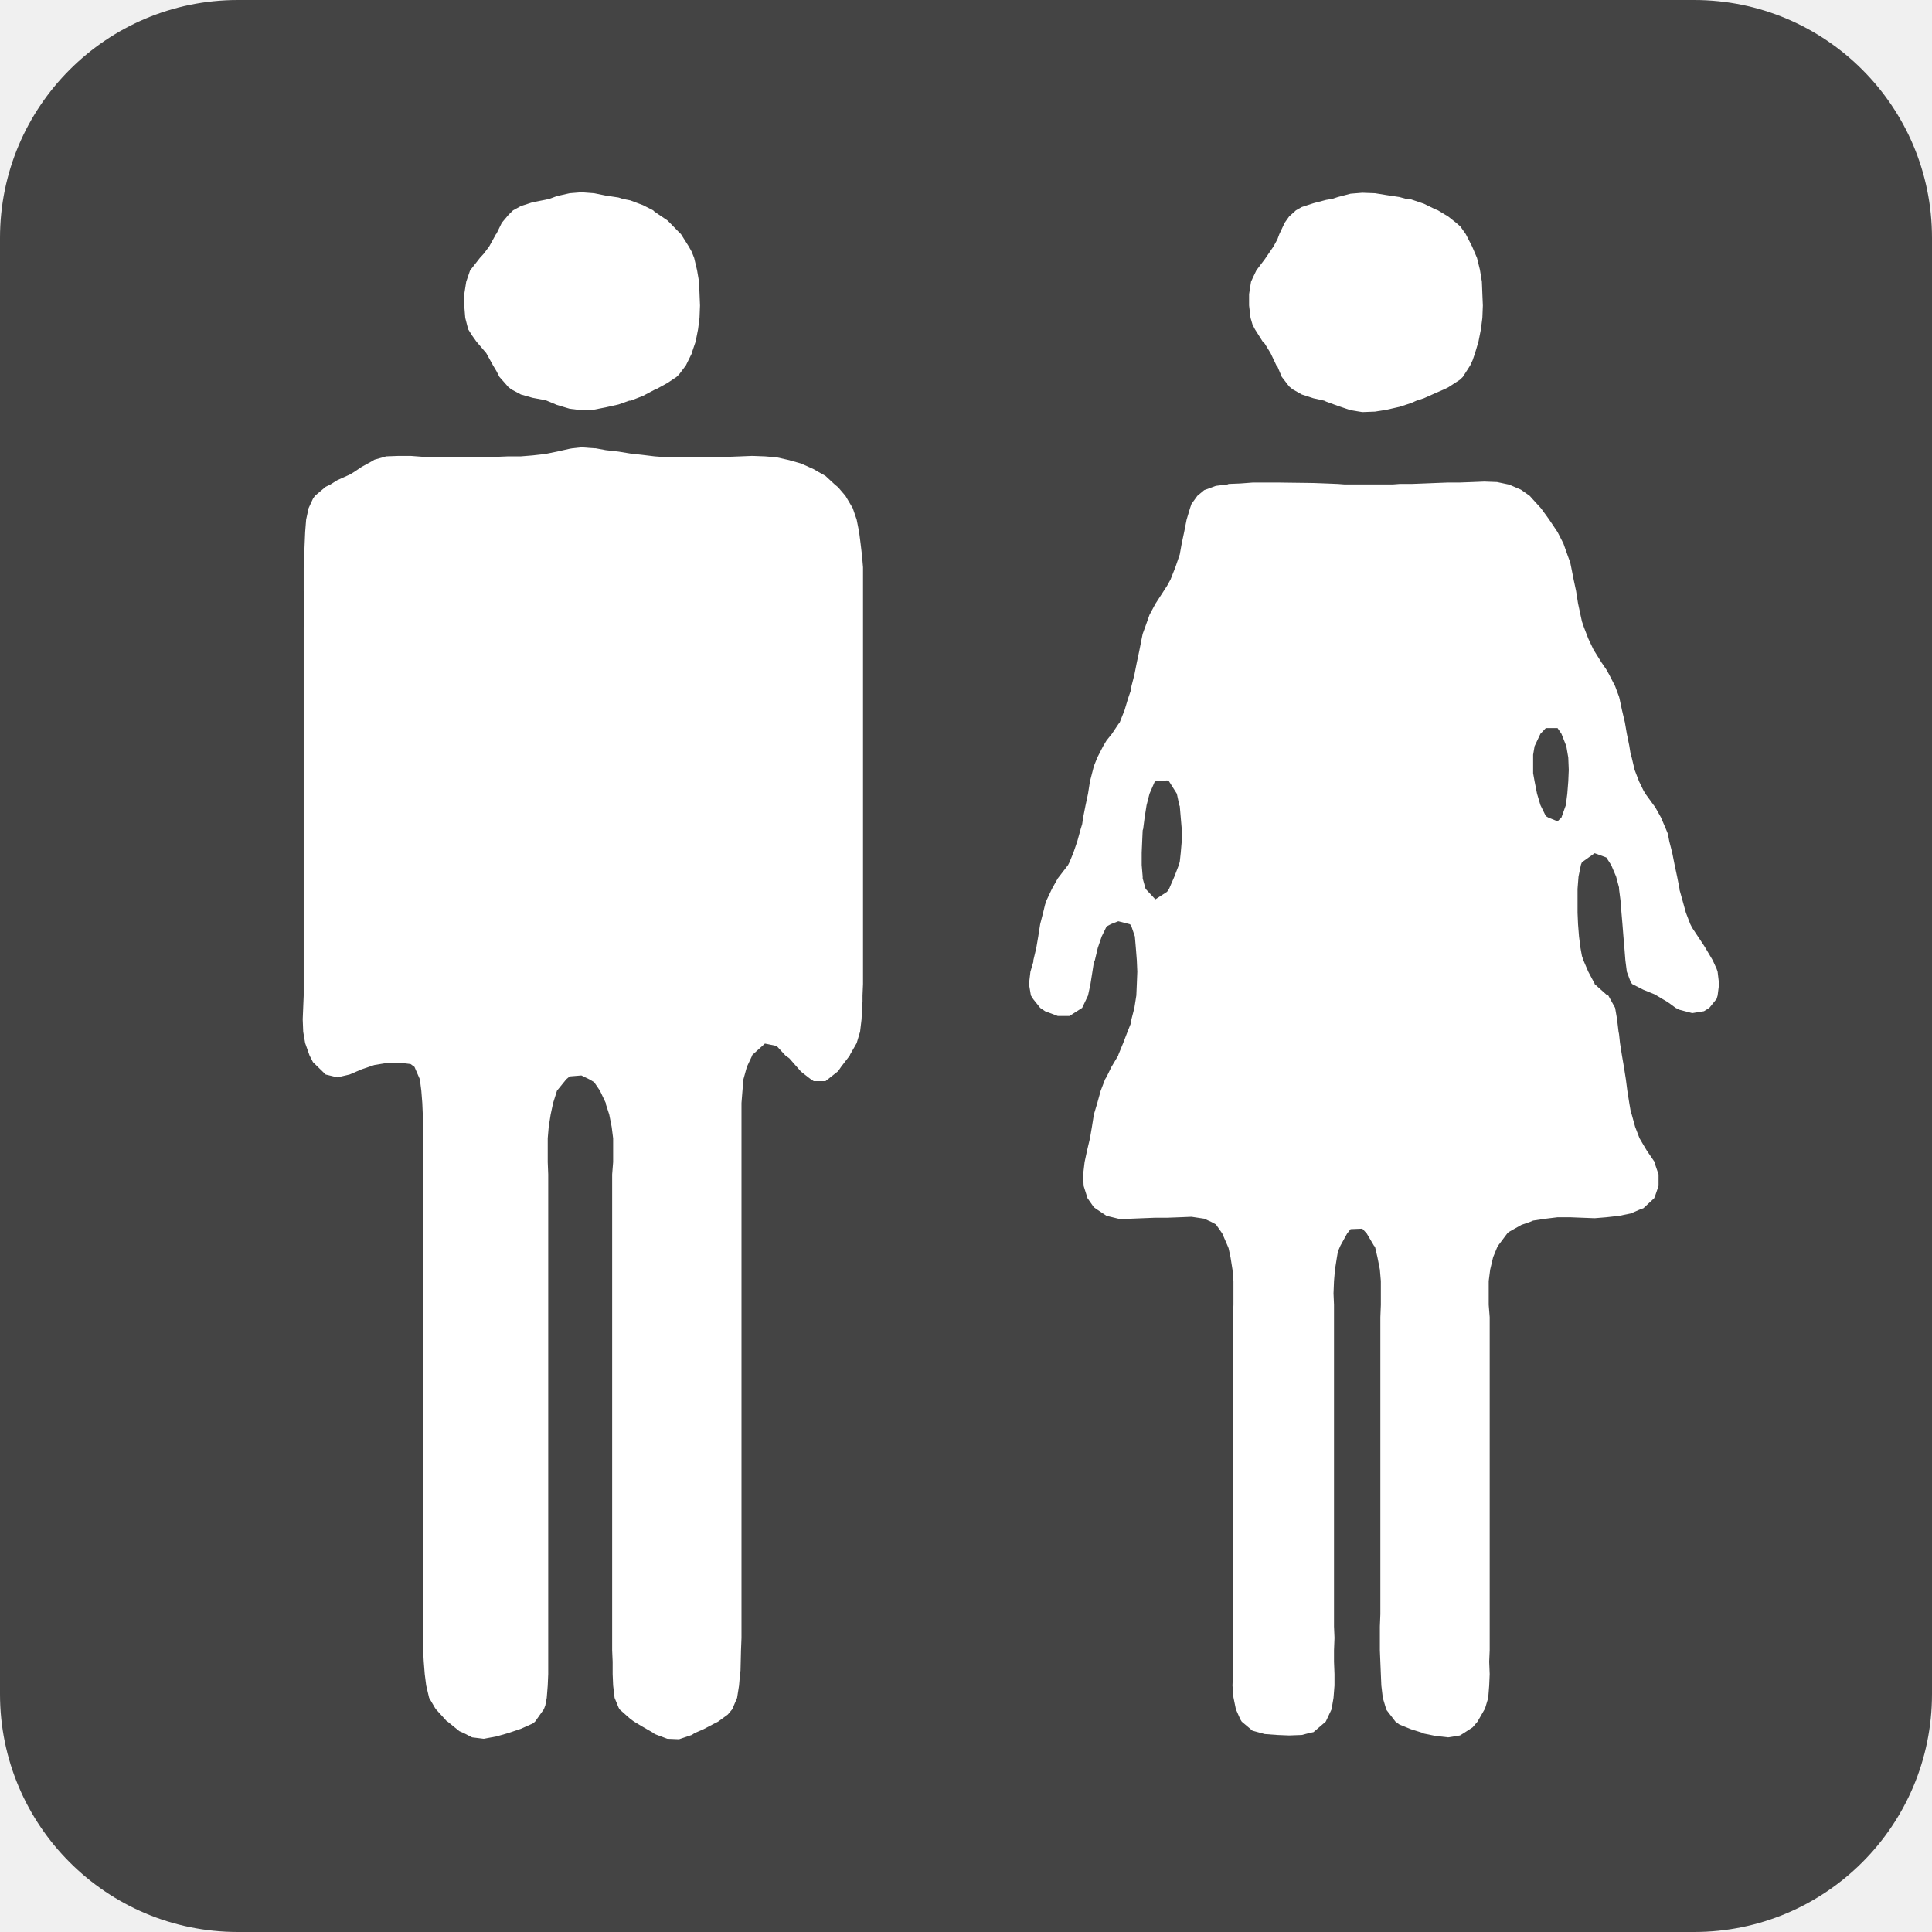
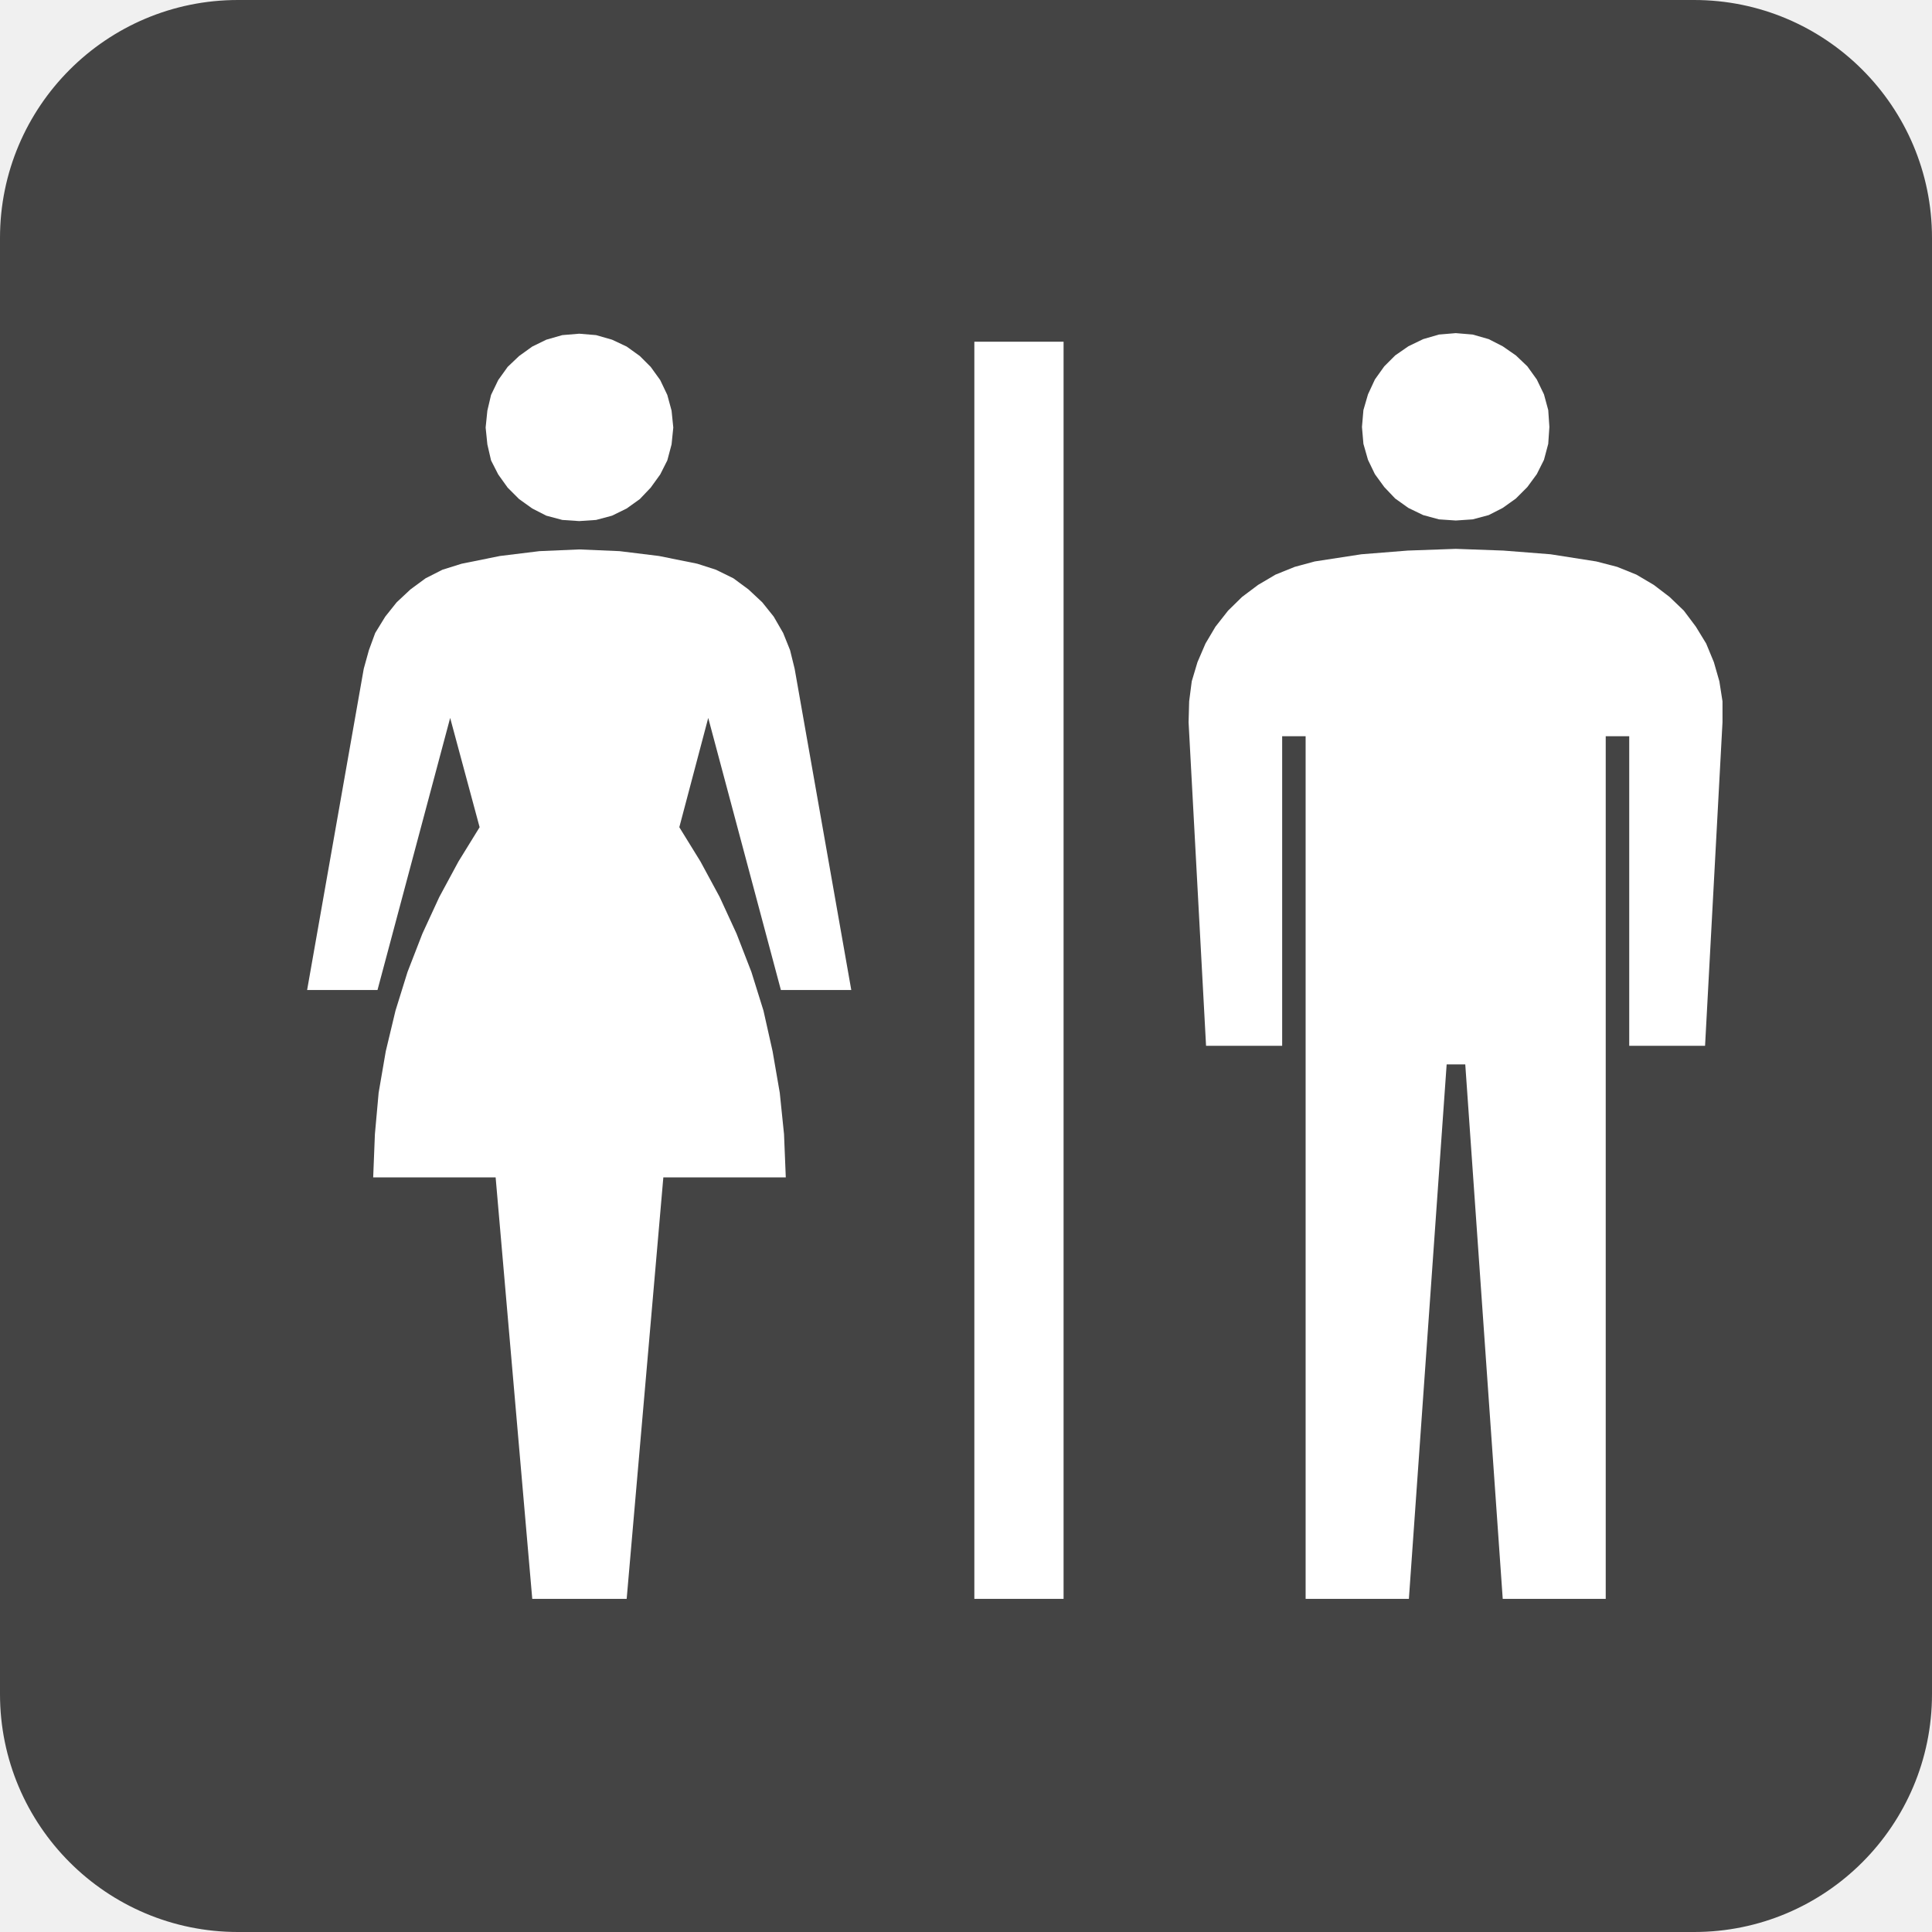
<svg xmlns="http://www.w3.org/2000/svg" viewBox="-0.3 -0.3 40.6 40.6" data-source="official-floor-5">
  <rect x="-0.3" y="-0.3" width="40.6" height="40.6" rx="5" fill="#444444" />
-   <path d="M10.96,3.88 11.12,3.82 11.38,3.76 11.62,3.74 11.88,3.76 12.12,3.81 12.38,3.85 12.47,3.88 12.62,3.91 12.88,4.01 13.09,4.12 13.12,4.15 13.38,4.33 13.43,4.38 13.62,4.58 13.66,4.62 13.82,4.88 13.88,4.99 13.93,5.12 13.99,5.38 14.03,5.62 14.04,5.87 14.05,6.12 14.04,6.38 14.01,6.62 13.96,6.88 13.88,7.12 13.88,7.13 13.76,7.38 13.62,7.57 13.57,7.62 13.38,7.75 13.15,7.88 13.12,7.89 12.88,8.02 12.63,8.12 12.60,8.12 12.38,8.20 12.12,8.26 11.87,8.31 11.62,8.32 11.38,8.29 11.12,8.21 10.91,8.12 10.88,8.11 10.62,8.06 10.38,7.99 10.18,7.88 10.12,7.83 9.94,7.62 9.88,7.50 9.81,7.38 9.67,7.12 9.62,7.06 9.47,6.88 9.38,6.75 9.30,6.62 9.24,6.38 9.22,6.13 9.22,5.88 9.26,5.62 9.34,5.38 9.38,5.33 9.54,5.12 9.62,5.03 9.73,4.88 9.87,4.62 9.88,4.61 9.99,4.38 10.13,4.21 10.22,4.12 10.38,4.03 10.62,3.95 10.87,3.90ZM27.00,3.88 27.12,3.84 27.38,3.77 27.62,3.75 27.88,3.76 28.12,3.80 28.38,3.84 28.52,3.88 28.62,3.89 28.88,3.98 29.12,4.10 29.17,4.12 29.38,4.25 29.54,4.38 29.63,4.46 29.74,4.62 29.87,4.88 29.87,4.88 29.97,5.12 30.03,5.37 30.07,5.62 30.08,5.88 30.09,6.12 30.08,6.38 30.05,6.62 30.00,6.88 29.93,7.12 29.88,7.27 29.83,7.38 29.68,7.62 29.62,7.68 29.38,7.84 29.30,7.88 29.12,7.96 28.88,8.07 28.73,8.12 28.62,8.17 28.38,8.25 28.12,8.31 27.88,8.35 27.62,8.36 27.38,8.32 27.12,8.23 26.88,8.14 26.84,8.12 26.62,8.07 26.38,7.99 26.19,7.88 26.12,7.82 25.97,7.62 25.88,7.40 25.86,7.38 25.74,7.12 25.62,6.92 25.58,6.88 25.42,6.62 25.37,6.52 25.33,6.38 25.30,6.12 25.30,5.88 25.34,5.62 25.38,5.53 25.45,5.38 25.62,5.15 25.64,5.12 25.80,4.88 25.88,4.73 25.92,4.62 26.03,4.38 26.12,4.25 26.26,4.12 26.38,4.05 26.62,3.97 26.88,3.90ZM11.44,9.12 11.62,9.10 11.88,9.12 11.91,9.12 12.12,9.16 12.38,9.19 12.62,9.23 12.88,9.26 13.12,9.29 13.38,9.31 13.62,9.31 13.88,9.31 14.12,9.30 14.38,9.30 14.62,9.30 14.88,9.29 15.12,9.28 15.38,9.29 15.62,9.31 15.88,9.37 15.91,9.38 16.12,9.44 16.38,9.56 16.48,9.62 16.62,9.70 16.81,9.88 16.88,9.94 17.03,10.12 17.18,10.38 17.26,10.62 17.31,10.88 17.34,11.12 17.37,11.38 17.38,11.50 17.39,11.62 17.39,11.88 17.39,12.12 17.39,12.38 17.39,19.62 17.39,19.88 17.39,20.38 17.38,20.62 17.38,20.75 17.37,20.88 17.36,21.12 17.33,21.38 17.26,21.62 17.12,21.87 17.12,21.88 16.94,22.12 16.88,22.21 16.67,22.38 16.62,22.42 16.38,22.42 16.32,22.38 16.12,22.22 15.88,21.94 15.80,21.88 15.62,21.68 15.38,21.63 15.12,21.87 15.12,21.88 15.01,22.12 14.94,22.38 14.92,22.62 14.90,22.88 14.90,23.12 14.90,23.38 14.90,23.62 14.90,24.12 14.90,24.38 14.90,33.88 14.90,34.12 14.89,34.38 14.88,34.81 14.87,34.88 14.85,35.12 14.81,35.38 14.71,35.62 14.62,35.73 14.42,35.88 14.38,35.90 14.12,36.04 13.94,36.12 13.88,36.16 13.62,36.25 13.38,36.24 13.12,36.14 13.10,36.12 12.88,35.99 12.70,35.88 12.62,35.82 12.40,35.62 12.38,35.58 12.30,35.38 12.27,35.12 12.26,34.88 12.26,34.62 12.25,34.38 12.25,33.88 12.25,33.62 12.25,24.38 12.27,24.12 12.27,23.88 12.27,23.62 12.24,23.38 12.19,23.12 12.12,22.90 12.12,22.88 12.00,22.62 11.88,22.44 11.78,22.38 11.62,22.30 11.38,22.32 11.31,22.38 11.12,22.62 11.12,22.62 11.04,22.88 10.99,23.12 10.95,23.38 10.93,23.62 10.93,23.88 10.93,24.12 10.94,24.38 10.94,33.62 10.94,33.88 10.94,34.12 10.94,34.38 10.94,34.62 10.94,34.88 10.93,35.12 10.91,35.38 10.88,35.54 10.85,35.62 10.67,35.88 10.62,35.92 10.38,36.03 10.12,36.12 10.12,36.12 9.88,36.19 9.62,36.24 9.38,36.21 9.21,36.12 9.12,36.08 8.88,35.88 8.87,35.88 8.64,35.62 8.62,35.59 8.50,35.38 8.44,35.12 8.41,34.88 8.39,34.62 8.38,34.44 8.37,34.38 8.37,34.12 8.37,33.88 8.38,33.75 8.38,33.62 8.38,23.38 8.38,23.25 8.37,23.12 8.36,22.88 8.34,22.62 8.31,22.38 8.20,22.12 8.12,22.06 7.88,22.03 7.62,22.04 7.38,22.08 7.12,22.17 6.87,22.28 6.62,22.34 6.38,22.28 6.22,22.12 6.12,22.02 6.05,21.88 5.96,21.62 5.92,21.38 5.91,21.12 5.92,20.87 5.93,20.62 5.93,20.37 5.93,13.38 5.93,13.12 5.93,12.88 5.94,12.62 5.94,12.37 5.93,12.12 5.93,11.88 5.93,11.63 5.94,11.38 5.95,11.12 5.96,10.88 5.98,10.62 6.03,10.38 6.12,10.18 6.16,10.12 6.38,9.93 6.48,9.88 6.62,9.79 6.88,9.67 6.96,9.62 7.12,9.51 7.35,9.38 7.38,9.36 7.62,9.29 7.88,9.28 8.12,9.28 8.38,9.30 8.62,9.30 8.88,9.30 9.12,9.30 9.38,9.30 9.88,9.30 10.12,9.29 10.38,9.29 10.62,9.27 10.88,9.24 11.12,9.19 11.38,9.13ZM24.86,9.88 24.88,9.87 25.12,9.86 25.38,9.84 25.62,9.84 25.88,9.84 26.62,9.85 26.88,9.86 27.12,9.87 27.25,9.88 27.38,9.88 28.12,9.88 28.25,9.88 28.38,9.87 28.62,9.87 28.88,9.86 29.12,9.85 29.38,9.84 29.62,9.84 29.88,9.83 30.12,9.82 30.38,9.83 30.61,9.88 30.62,9.88 30.87,9.99 31.05,10.12 31.12,10.20 31.28,10.38 31.38,10.52 31.45,10.62 31.62,10.88 31.62,10.88 31.74,11.12 31.83,11.38 31.88,11.52 31.90,11.62 31.95,11.88 32.00,12.12 32.04,12.38 32.09,12.62 32.12,12.76 32.16,12.88 32.25,13.12 32.37,13.38 32.38,13.39 32.52,13.62 32.62,13.77 32.68,13.88 32.80,14.12 32.88,14.34 32.89,14.38 32.94,14.62 33.00,14.88 33.04,15.12 33.09,15.37 33.12,15.56 33.14,15.62 33.20,15.88 33.29,16.12 33.38,16.31 33.42,16.38 33.59,16.62 33.62,16.66 33.74,16.88 33.84,17.12 33.88,17.22 33.91,17.38 33.97,17.62 34.02,17.88 34.07,18.12 34.12,18.38 34.12,18.40 34.18,18.62 34.25,18.88 34.34,19.12 34.38,19.20 34.62,19.57 34.65,19.62 34.80,19.88 34.88,20.06 34.90,20.12 34.93,20.38 34.90,20.62 34.88,20.69 34.73,20.88 34.62,20.95 34.38,20.99 34.12,20.92 34.04,20.88 33.88,20.76 33.65,20.62 33.62,20.60 33.38,20.50 33.15,20.38 33.12,20.34 33.04,20.12 33.01,19.88 32.99,19.62 32.97,19.38 32.95,19.12 32.93,18.88 32.91,18.62 32.88,18.38 32.88,18.35 32.82,18.12 32.72,17.88 32.62,17.72 32.38,17.63 32.12,17.82 32.10,17.87 32.05,18.12 32.03,18.38 32.03,18.62 32.03,18.88 32.04,19.12 32.06,19.38 32.09,19.62 32.12,19.79 32.15,19.88 32.25,20.12 32.38,20.37 32.38,20.38 32.62,20.60 32.66,20.62 32.80,20.88 32.84,21.12 32.87,21.38 32.88,21.43 32.90,21.62 32.94,21.88 32.98,22.12 33.02,22.38 33.05,22.62 33.09,22.88 33.12,23.06 33.14,23.12 33.21,23.38 33.30,23.62 33.38,23.76 33.45,23.88 33.61,24.12 33.62,24.17 33.69,24.38 33.69,24.62 33.62,24.83 33.60,24.88 33.38,25.09 33.30,25.12 33.12,25.20 32.88,25.25 32.62,25.28 32.38,25.30 32.12,25.29 31.88,25.28 31.62,25.28 31.38,25.31 31.12,25.35 31.05,25.38 30.88,25.44 30.62,25.59 30.59,25.62 30.40,25.88 30.38,25.92 30.30,26.12 30.24,26.38 30.21,26.62 30.21,26.88 30.21,27.12 30.23,27.38 30.23,33.62 30.23,33.88 30.23,34.12 30.23,34.38 30.22,34.62 30.23,34.88 30.22,35.12 30.20,35.38 30.13,35.62 30.12,35.63 29.98,35.88 29.88,36.00 29.70,36.12 29.62,36.17 29.38,36.21 29.12,36.18 28.88,36.13 28.87,36.12 28.62,36.04 28.38,35.94 28.30,35.88 28.12,35.64 28.11,35.62 28.04,35.38 28.01,35.12 28.00,34.88 27.98,34.38 27.98,34.12 27.98,33.88 27.99,33.62 27.99,27.38 28.00,27.12 28.00,26.88 28.00,26.62 27.98,26.38 27.93,26.12 27.88,25.90 27.86,25.88 27.71,25.62 27.62,25.52 27.38,25.53 27.31,25.62 27.17,25.88 27.12,26.00 27.10,26.12 27.06,26.38 27.04,26.62 27.03,26.88 27.04,27.12 27.04,27.38 27.04,33.88 27.05,34.12 27.04,34.38 27.04,34.62 27.05,34.88 27.05,35.12 27.03,35.38 26.99,35.62 26.88,35.86 26.87,35.88 26.62,36.10 26.53,36.12 26.38,36.16 26.12,36.17 25.88,36.16 25.62,36.14 25.37,36.07 25.15,35.88 25.12,35.83 25.03,35.62 24.98,35.37 24.96,35.12 24.97,34.88 24.97,34.62 24.97,34.38 24.97,34.12 24.97,33.88 24.97,27.38 24.98,27.12 24.98,26.88 24.98,26.62 24.96,26.38 24.92,26.12 24.88,25.93 24.86,25.88 24.75,25.62 24.62,25.43 24.53,25.38 24.38,25.31 24.12,25.27 23.88,25.28 23.62,25.29 23.37,25.29 23.12,25.30 22.88,25.31 22.62,25.31 22.38,25.25 22.19,25.12 22.12,25.07 21.99,24.88 21.91,24.62 21.90,24.38 21.93,24.12 21.98,23.88 22.04,23.62 22.08,23.38 22.12,23.12 22.12,23.12 22.19,22.88 22.26,22.62 22.35,22.38 22.38,22.33 22.48,22.12 22.62,21.88 22.62,21.87 22.72,21.62 22.81,21.38 22.88,21.20 22.89,21.12 22.95,20.88 22.99,20.62 23.00,20.38 23.01,20.12 23.00,19.88 22.98,19.62 22.96,19.38 22.88,19.14 22.85,19.12 22.62,19.06 22.47,19.12 22.38,19.17 22.28,19.38 22.20,19.62 22.14,19.88 22.12,19.92 22.09,20.12 22.05,20.38 22.00,20.62 21.88,20.88 21.88,20.88 21.62,21.05 21.38,21.05 21.12,20.95 21.02,20.88 20.88,20.70 20.83,20.62 20.79,20.38 20.82,20.12 20.88,19.91 20.88,19.88 20.94,19.62 20.98,19.38 21.02,19.12 21.08,18.88 21.12,18.71 21.15,18.62 21.26,18.38 21.38,18.16 21.41,18.12 21.59,17.88 21.62,17.82 21.70,17.62 21.78,17.38 21.85,17.12 21.88,17.02 21.90,16.88 21.95,16.62 22.00,16.38 22.04,16.12 22.10,15.88 22.12,15.80 22.19,15.62 22.31,15.38 22.38,15.26 22.49,15.12 22.62,14.92 22.65,14.88 22.75,14.62 22.82,14.38 22.88,14.20 22.89,14.12 22.95,13.88 23.00,13.62 23.05,13.38 23.10,13.12 23.12,13.02 23.17,12.88 23.26,12.62 23.38,12.39 23.62,12.01 23.69,11.88 23.79,11.62 23.87,11.38 23.88,11.35 23.92,11.12 23.97,10.88 24.02,10.62 24.09,10.38 24.12,10.29 24.24,10.12 24.38,10.00 24.62,9.91ZM31.38,15.00 31.27,15.12 31.15,15.38 31.12,15.56 31.12,15.62 31.12,15.88 31.12,15.95 31.15,16.12 31.20,16.38 31.27,16.62 31.38,16.85 31.43,16.88 31.62,16.96 31.70,16.88 31.79,16.62 31.82,16.38 31.84,16.12 31.85,15.88 31.84,15.62 31.80,15.38 31.70,15.12 31.62,15.00ZM23.38,16.12 23.37,16.12 23.26,16.38 23.20,16.62 23.16,16.88 23.13,17.12 23.12,17.15 23.11,17.38 23.10,17.62 23.10,17.88 23.12,18.12 23.12,18.16 23.18,18.38 23.38,18.60 23.62,18.44 23.66,18.38 23.77,18.12 23.86,17.88 23.88,17.81 23.90,17.62 23.92,17.38 23.92,17.12 23.90,16.88 23.88,16.64 23.87,16.62 23.82,16.38 23.66,16.12 23.62,16.10Z" fill="#ffffff" fill-rule="evenodd" transform="scale(1.025641 1)" />
+   <g transform="translate(6.1538 6.7006) scale(0.8016492)" data-glyph-source="https://www.mlit.go.jp/sogoseisaku/barrierfree/content/001727469.pdf">
+     <path d="M7.132,4.927L7.575,4.897L7.994,4.785L8.377,4.597L8.722,4.350L9.007,4.050L9.256,3.705L9.442,3.337L9.554,2.917L9.599,2.475L9.554,2.032L9.442,1.620L9.256,1.230L9.007,0.885L8.722,0.600L8.377,0.352L7.994,0.172L7.575,0.052L7.132,0.015L6.690,0.052L6.270,0.172L5.902,0.352L5.557,0.600L5.257,0.885L5.010,1.230L4.822,1.620L4.725,2.032L4.680,2.475L4.725,2.917L4.822,3.337L5.010,3.705L5.257,4.050L5.557,4.350L5.902,4.597L6.270,4.785L6.690,4.897L7.132,4.927Z" fill="#ffffff" />
+     <path d="M30.112,4.912L30.554,4.882L30.974,4.770L31.342,4.582L31.688,4.335L31.987,4.035L32.235,3.697L32.423,3.322L32.535,2.902L32.565,2.460L32.535,2.017L32.423,1.605L32.235,1.215L31.987,0.870L31.688,0.585L31.342,0.345L30.974,0.157L30.554,0.037L30.112,0.000L29.670,0.037L29.257,0.157L28.868,0.345L28.522,0.585L28.237,0.870L27.991,1.215L27.810,1.605L27.690,2.017L27.652,2.460L27.690,2.902L27.810,3.322L27.991,3.697L28.237,4.035L28.522,4.335L28.868,4.582L29.257,4.770L29.670,4.882L30.112,4.912Z" fill="#ffffff" />
+     <path d="M33.795,5.985L32.595,5.797L31.357,5.700L30.112,5.655L28.853,5.700L27.637,5.797L26.414,5.985L25.890,6.127L25.387,6.330L24.929,6.600L24.509,6.915L24.142,7.275L23.812,7.695L23.550,8.137L23.340,8.625L23.190,9.127L23.122,9.652L23.107,10.200L23.565,18.682L25.560,18.682L25.560,10.567L26.175,10.567L26.175,33.180L28.882,33.180L29.872,19.170L30.360,19.170L31.342,33.180L34.042,33.180L34.042,10.567L34.658,10.567L34.658,18.682L36.646,18.682L37.103,10.200L37.103,9.652L37.021,9.127L36.877,8.625L36.675,8.137L36.405,7.695L36.090,7.275L35.715,6.915L35.302,6.600L34.845,6.330L34.342,6.127L33.795,5.985Z" fill="#ffffff" />
+     <path d="M12.420,17.220L14.265,17.220L12.780,8.797L12.660,8.310L12.479,7.860L12.232,7.432L11.932,7.057L11.572,6.720L11.175,6.427L10.717,6.202L10.229,6.045L9.224,5.842L8.190,5.715L7.132,5.670L6.090,5.715L5.055,5.842L4.050,6.045L3.548,6.202L3.105,6.427L2.707,6.720L2.347,7.057L2.048,7.432L1.785,7.860L1.620,8.310L1.485,8.797L0.000,17.220L1.845,17.220L3.750,10.087L4.522,12.952L3.967,13.852L3.465,14.782L3.022,15.742L2.632,16.747L2.317,17.760L2.062,18.825L1.875,19.912L1.777,21.000L1.732,22.132L4.942,22.132L5.902,33.180L8.377,33.180L9.338,22.132L12.548,22.132L12.502,21.000L12.390,19.912L12.202,18.825L11.963,17.760L11.647,16.747L11.257,15.742L10.815,14.782L10.312,13.852L9.757,12.952L10.515,10.087L12.420,17.220Z" fill="#ffffff" />
+     <path d="M17.491,0.225L17.491,33.180L19.830,33.180L19.830,0.225L17.491,0.225Z" fill="#ffffff" />
+   </g>
</svg>
